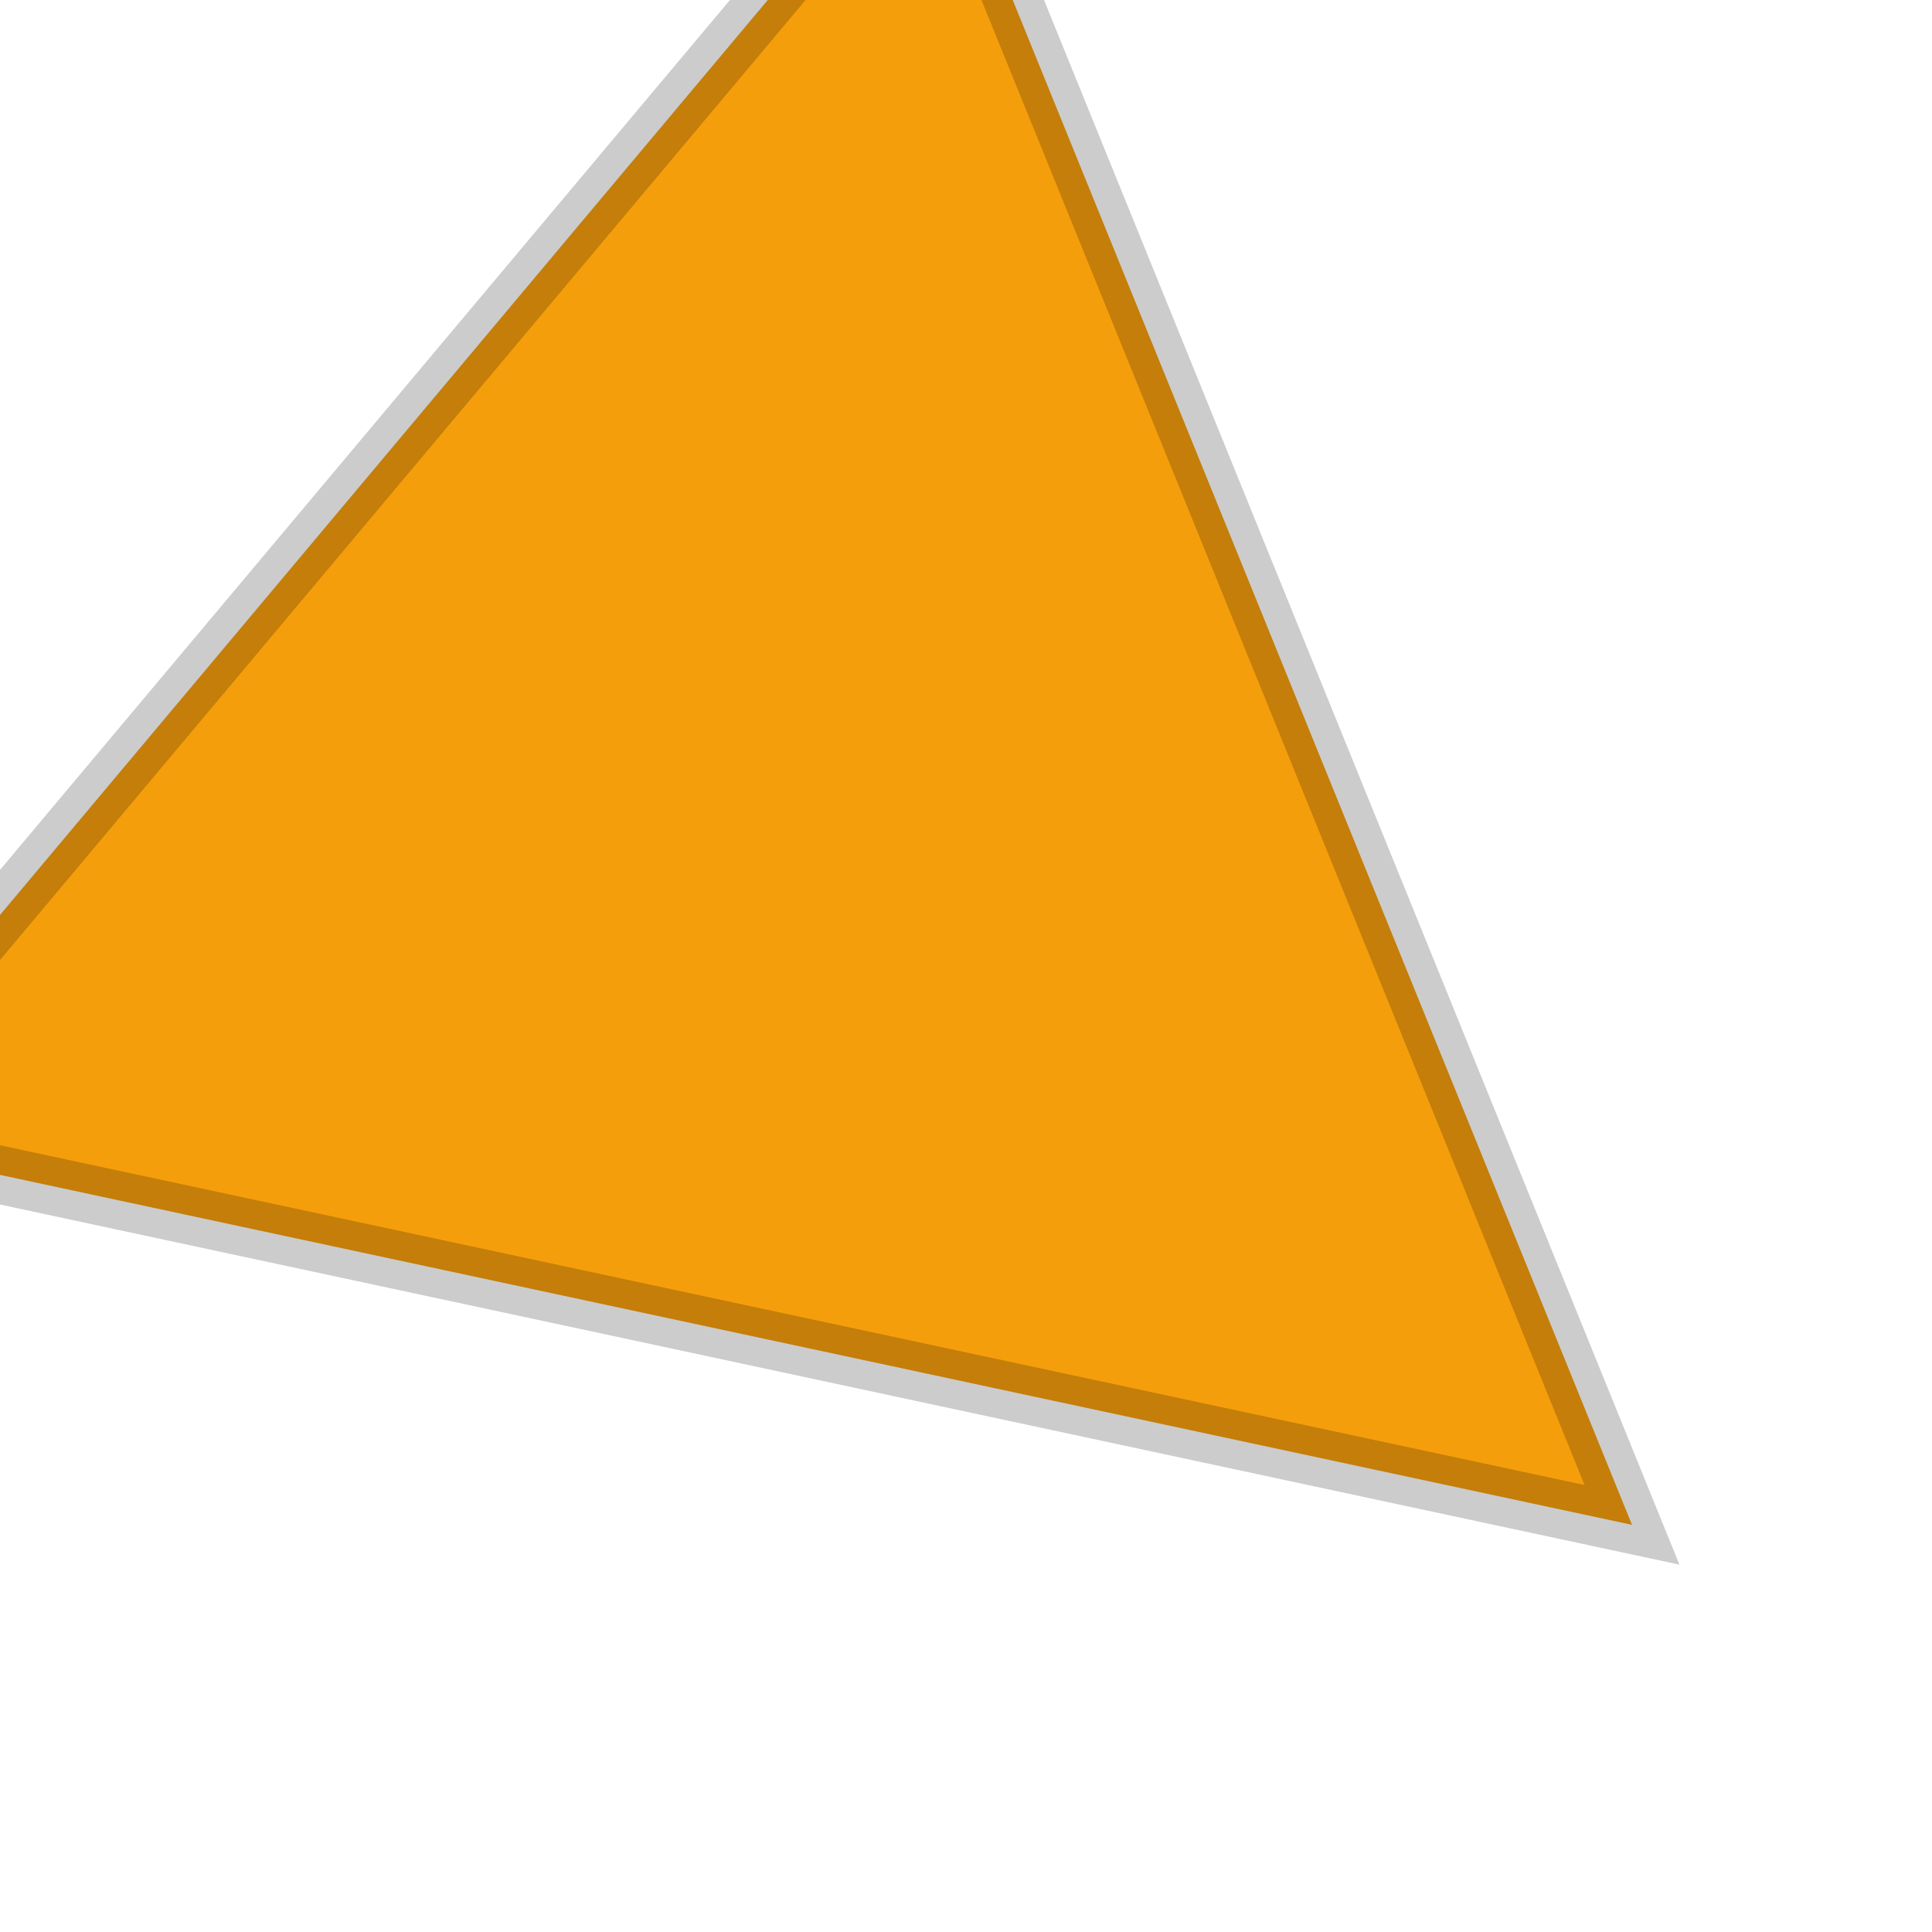
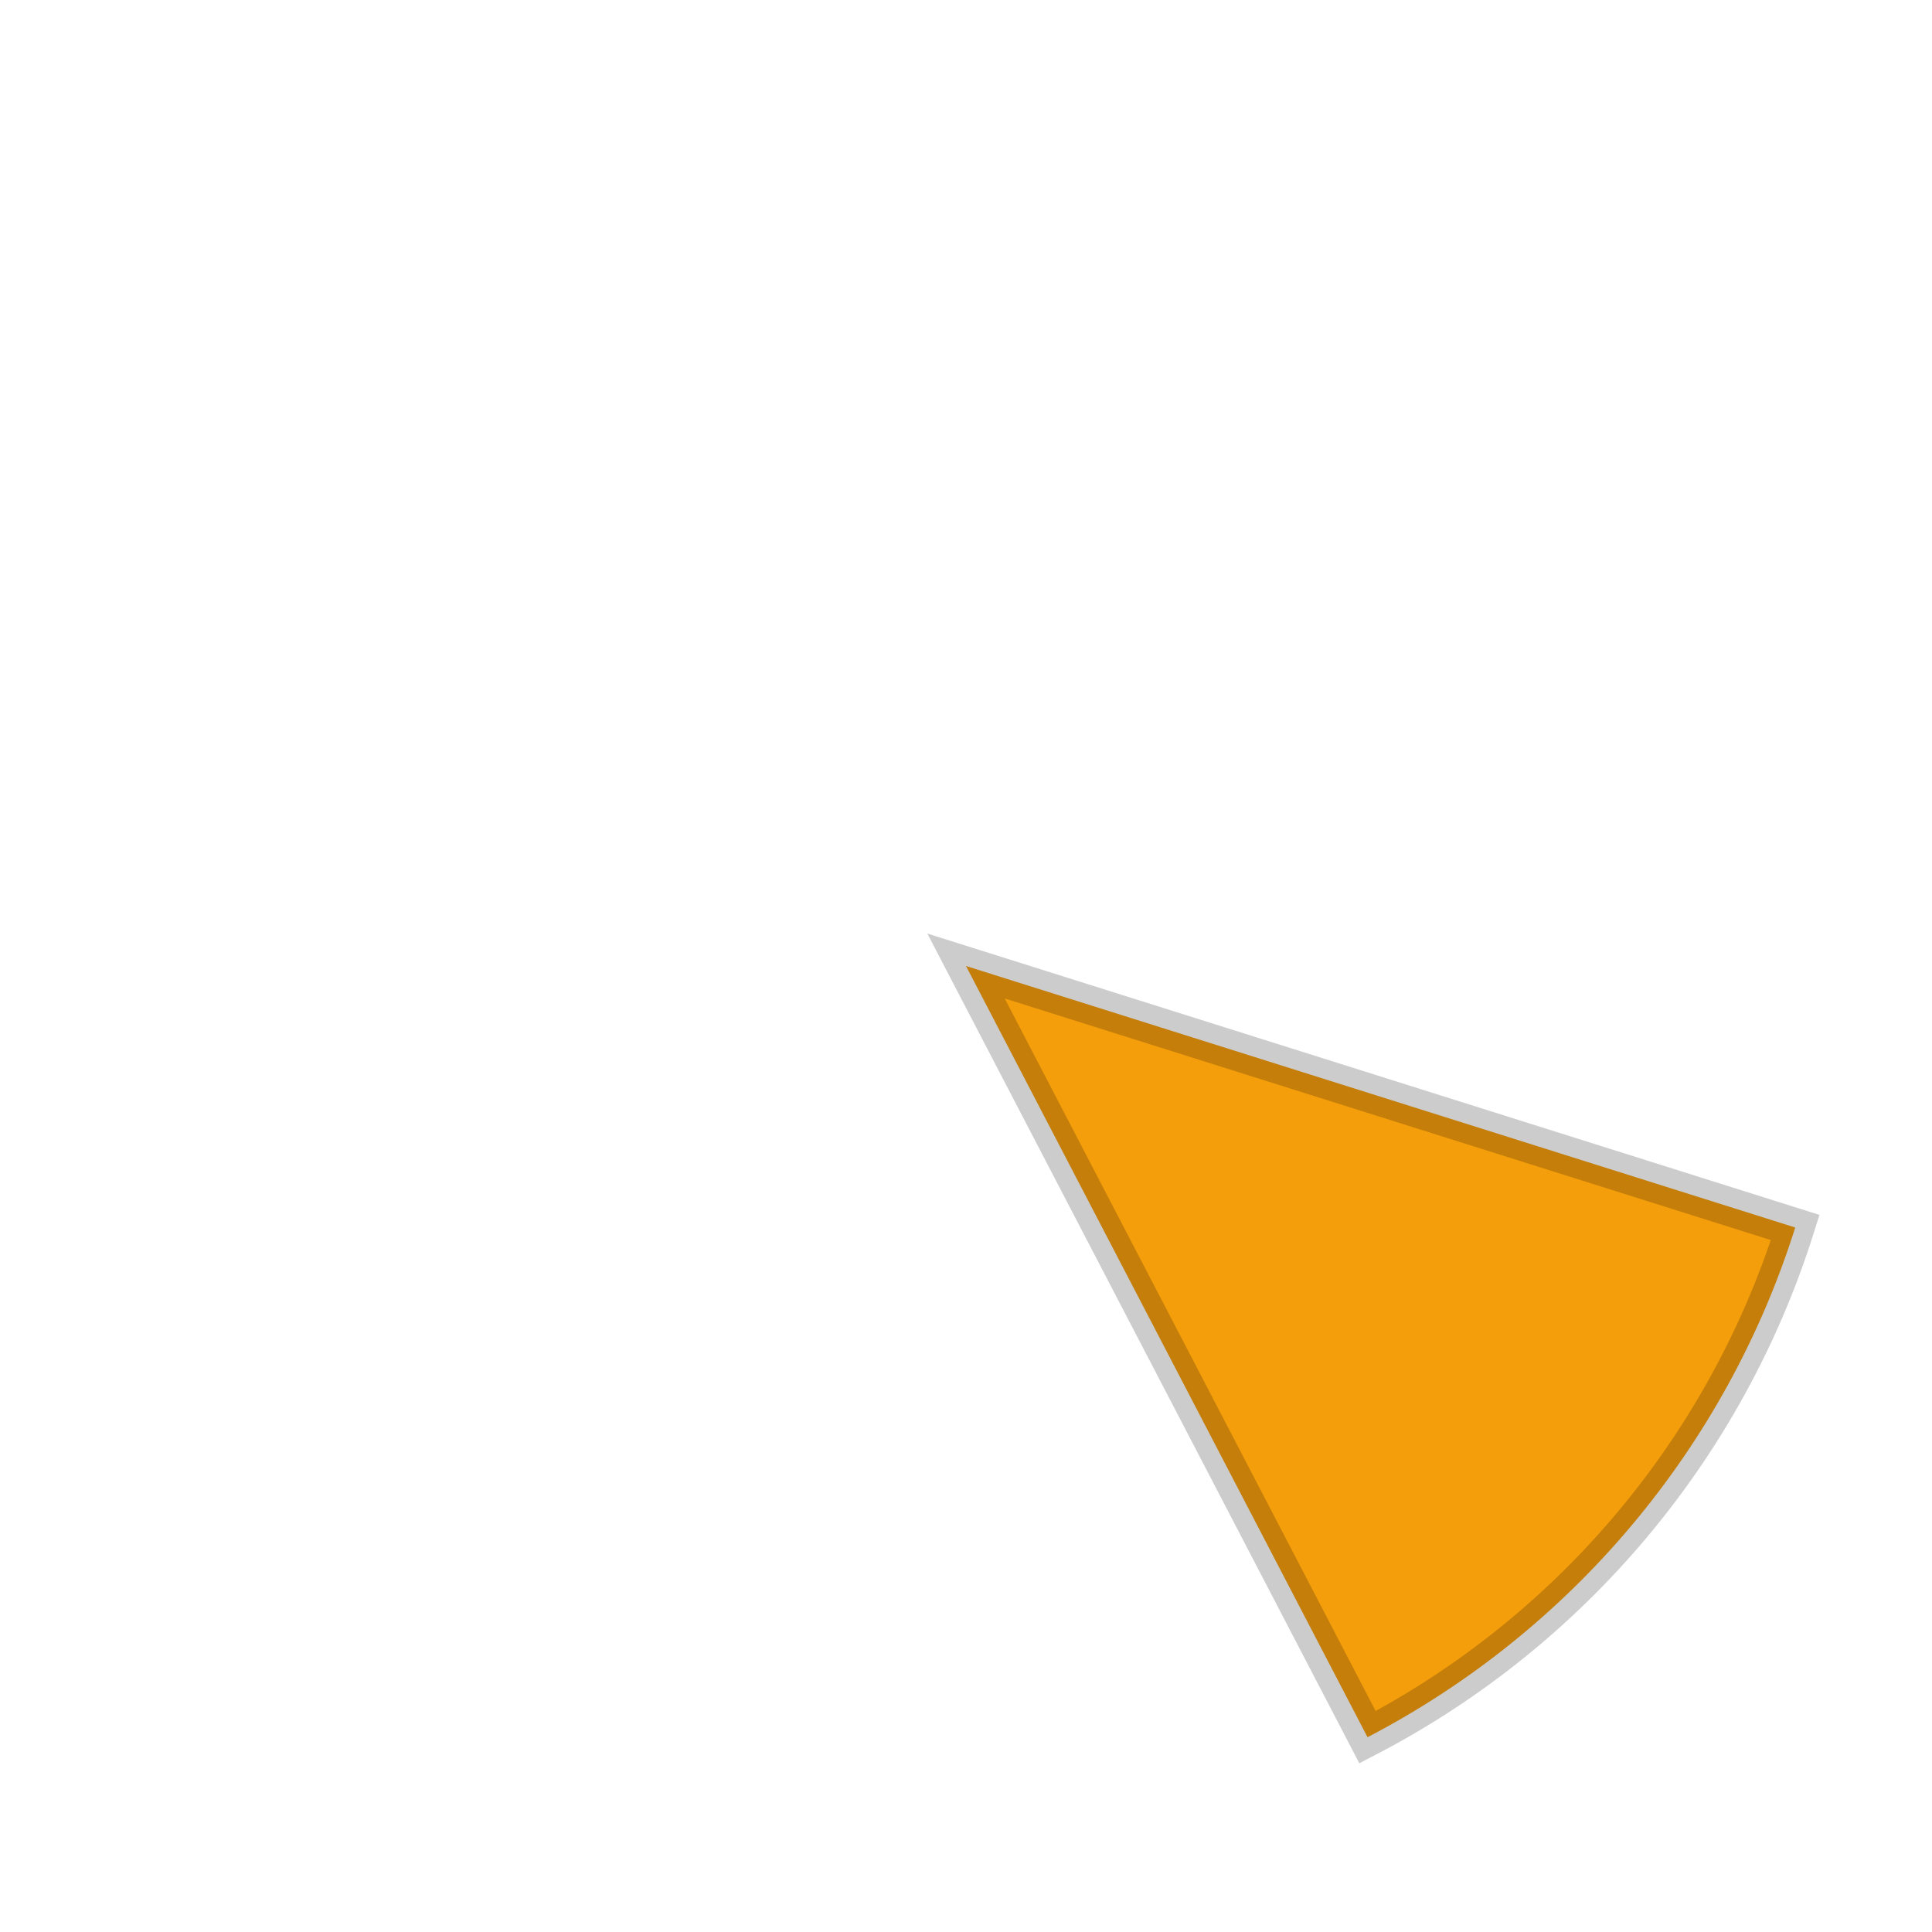
<svg xmlns="http://www.w3.org/2000/svg" width="100" height="100" viewBox="0 0 100 100">
-   <polygon points="50,5 95,90 5,90" fill="#F59E0B" stroke="rgba(0,0,0,0.2)" stroke-width="3" transform="rotate(130 50 50)" />
+   <path d="M 50,50 L 32.78,8.42 A 45,45 0 0 1 67.22,8.42 Z" fill="#F59E0B" stroke="rgba(0,0,0,0.2)" stroke-width="2" transform="rotate(130 50 50)" />
</svg>
